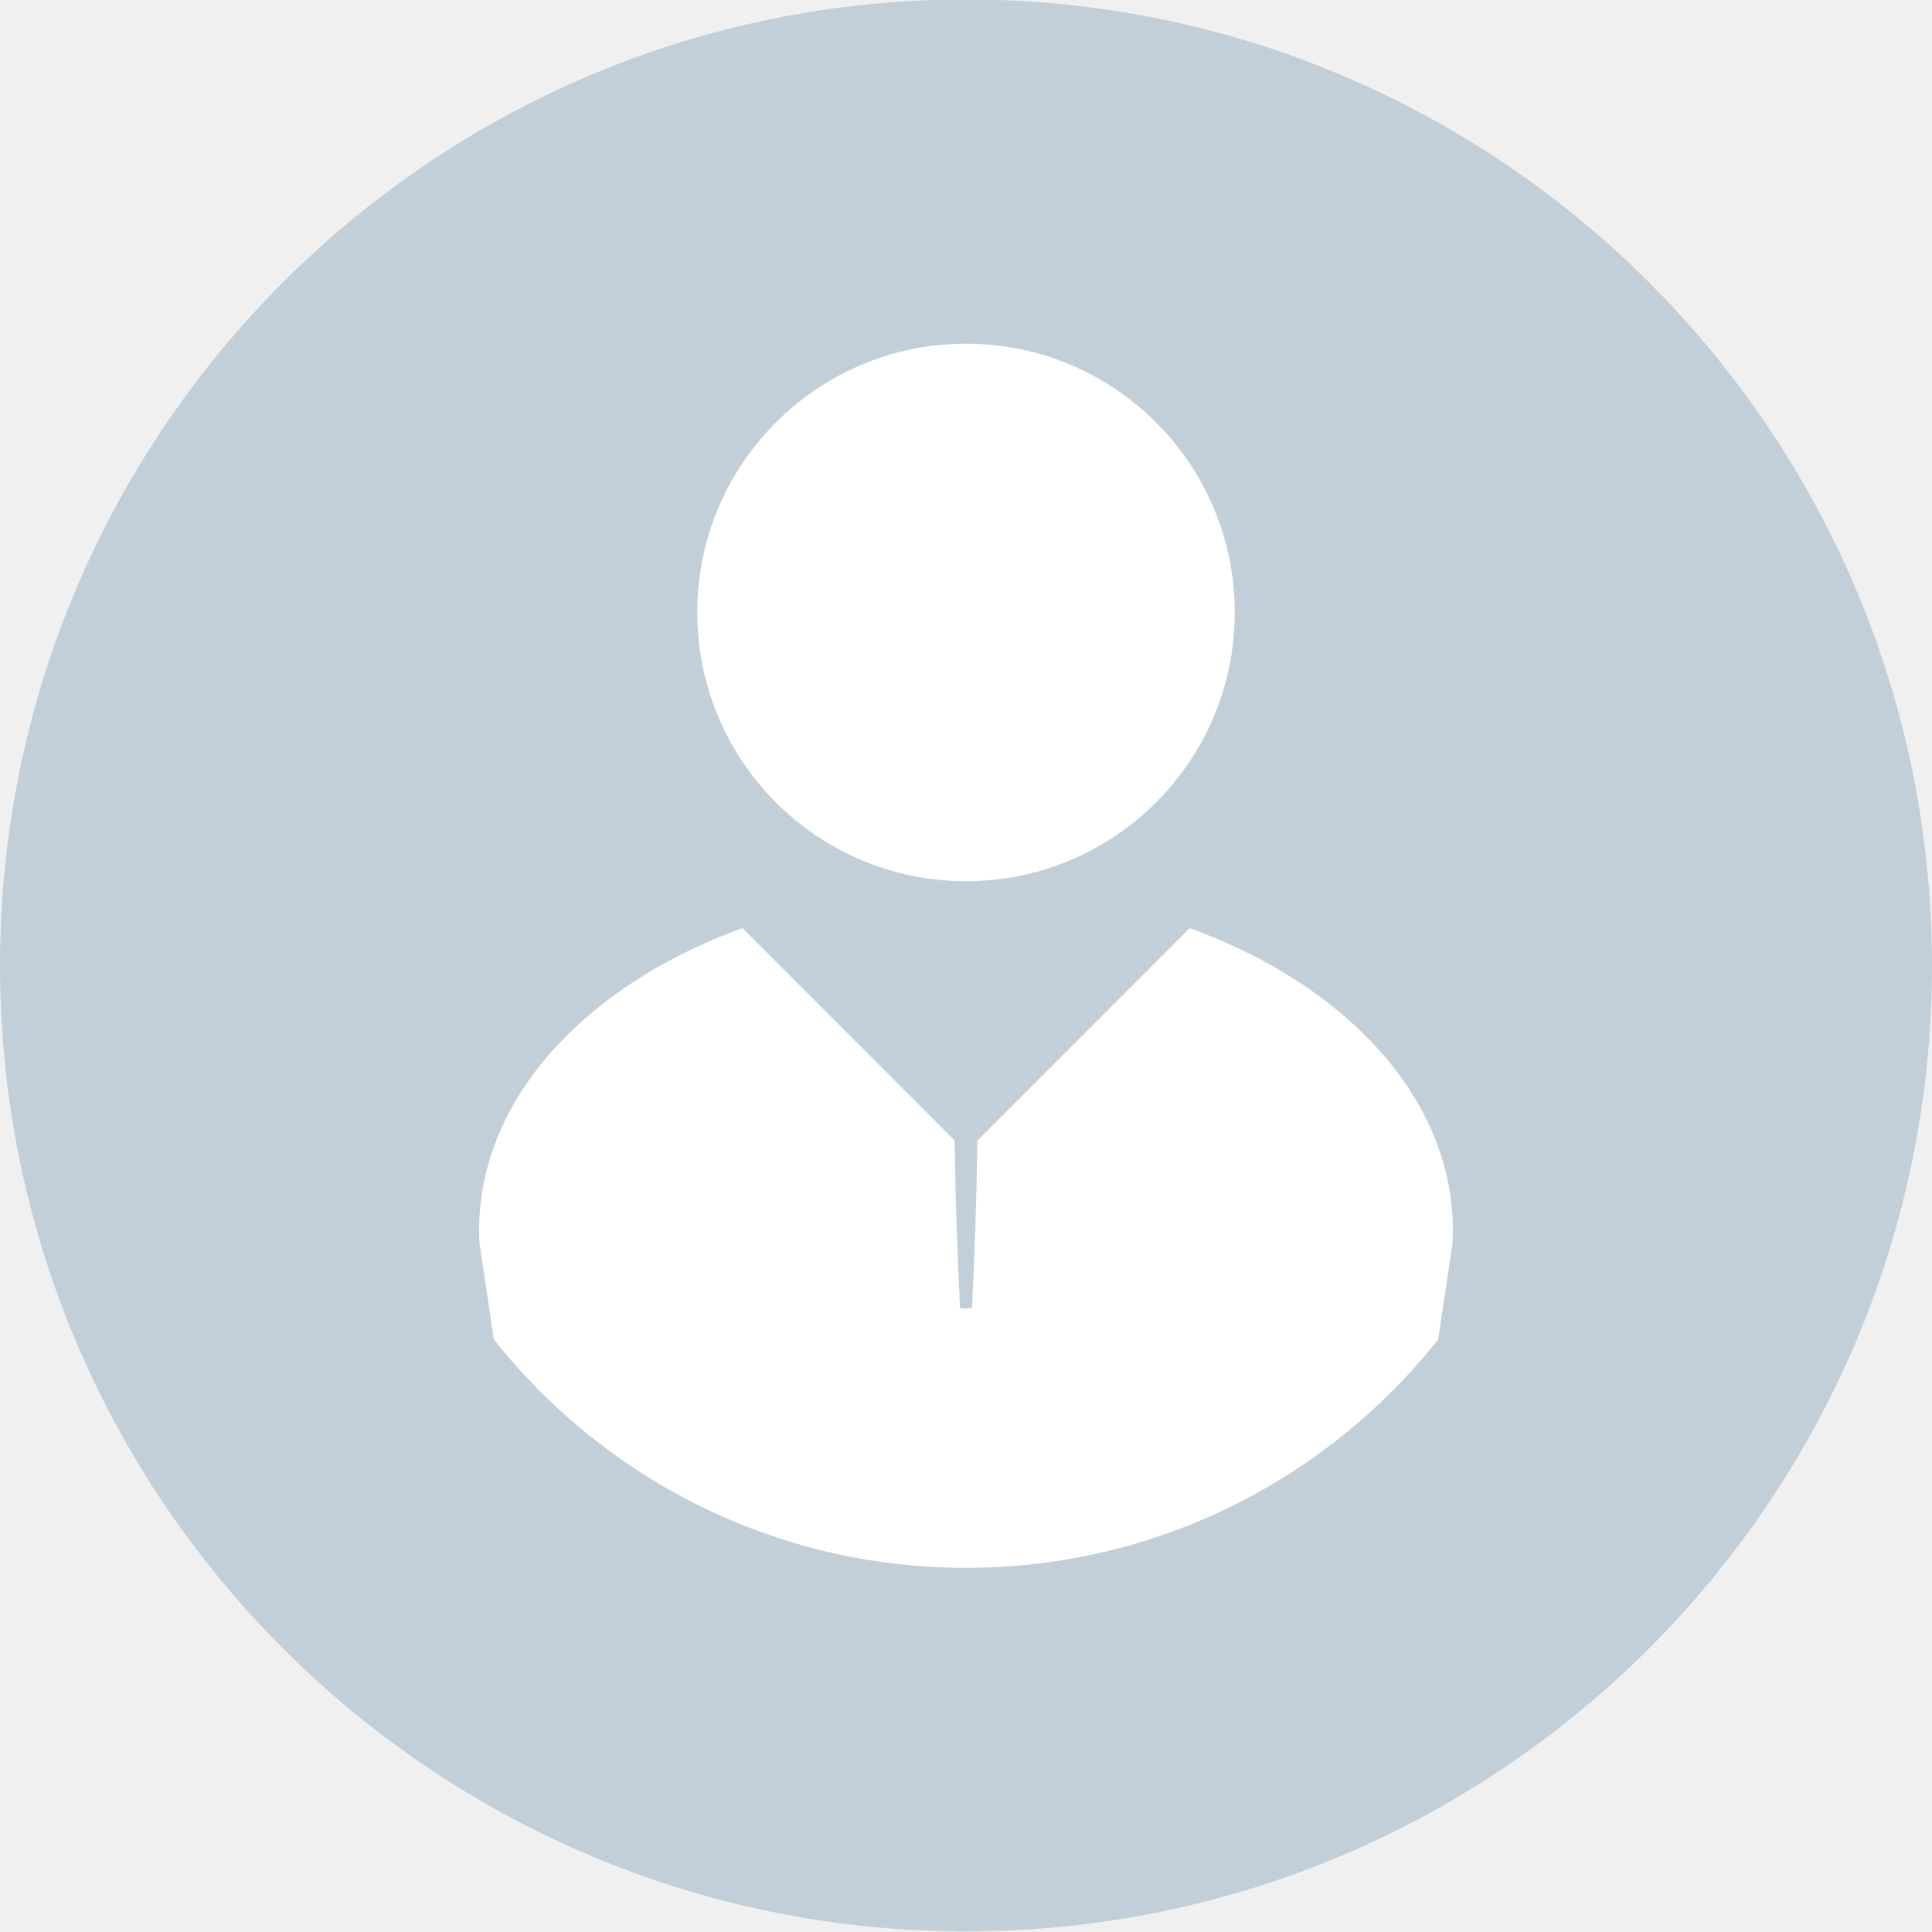
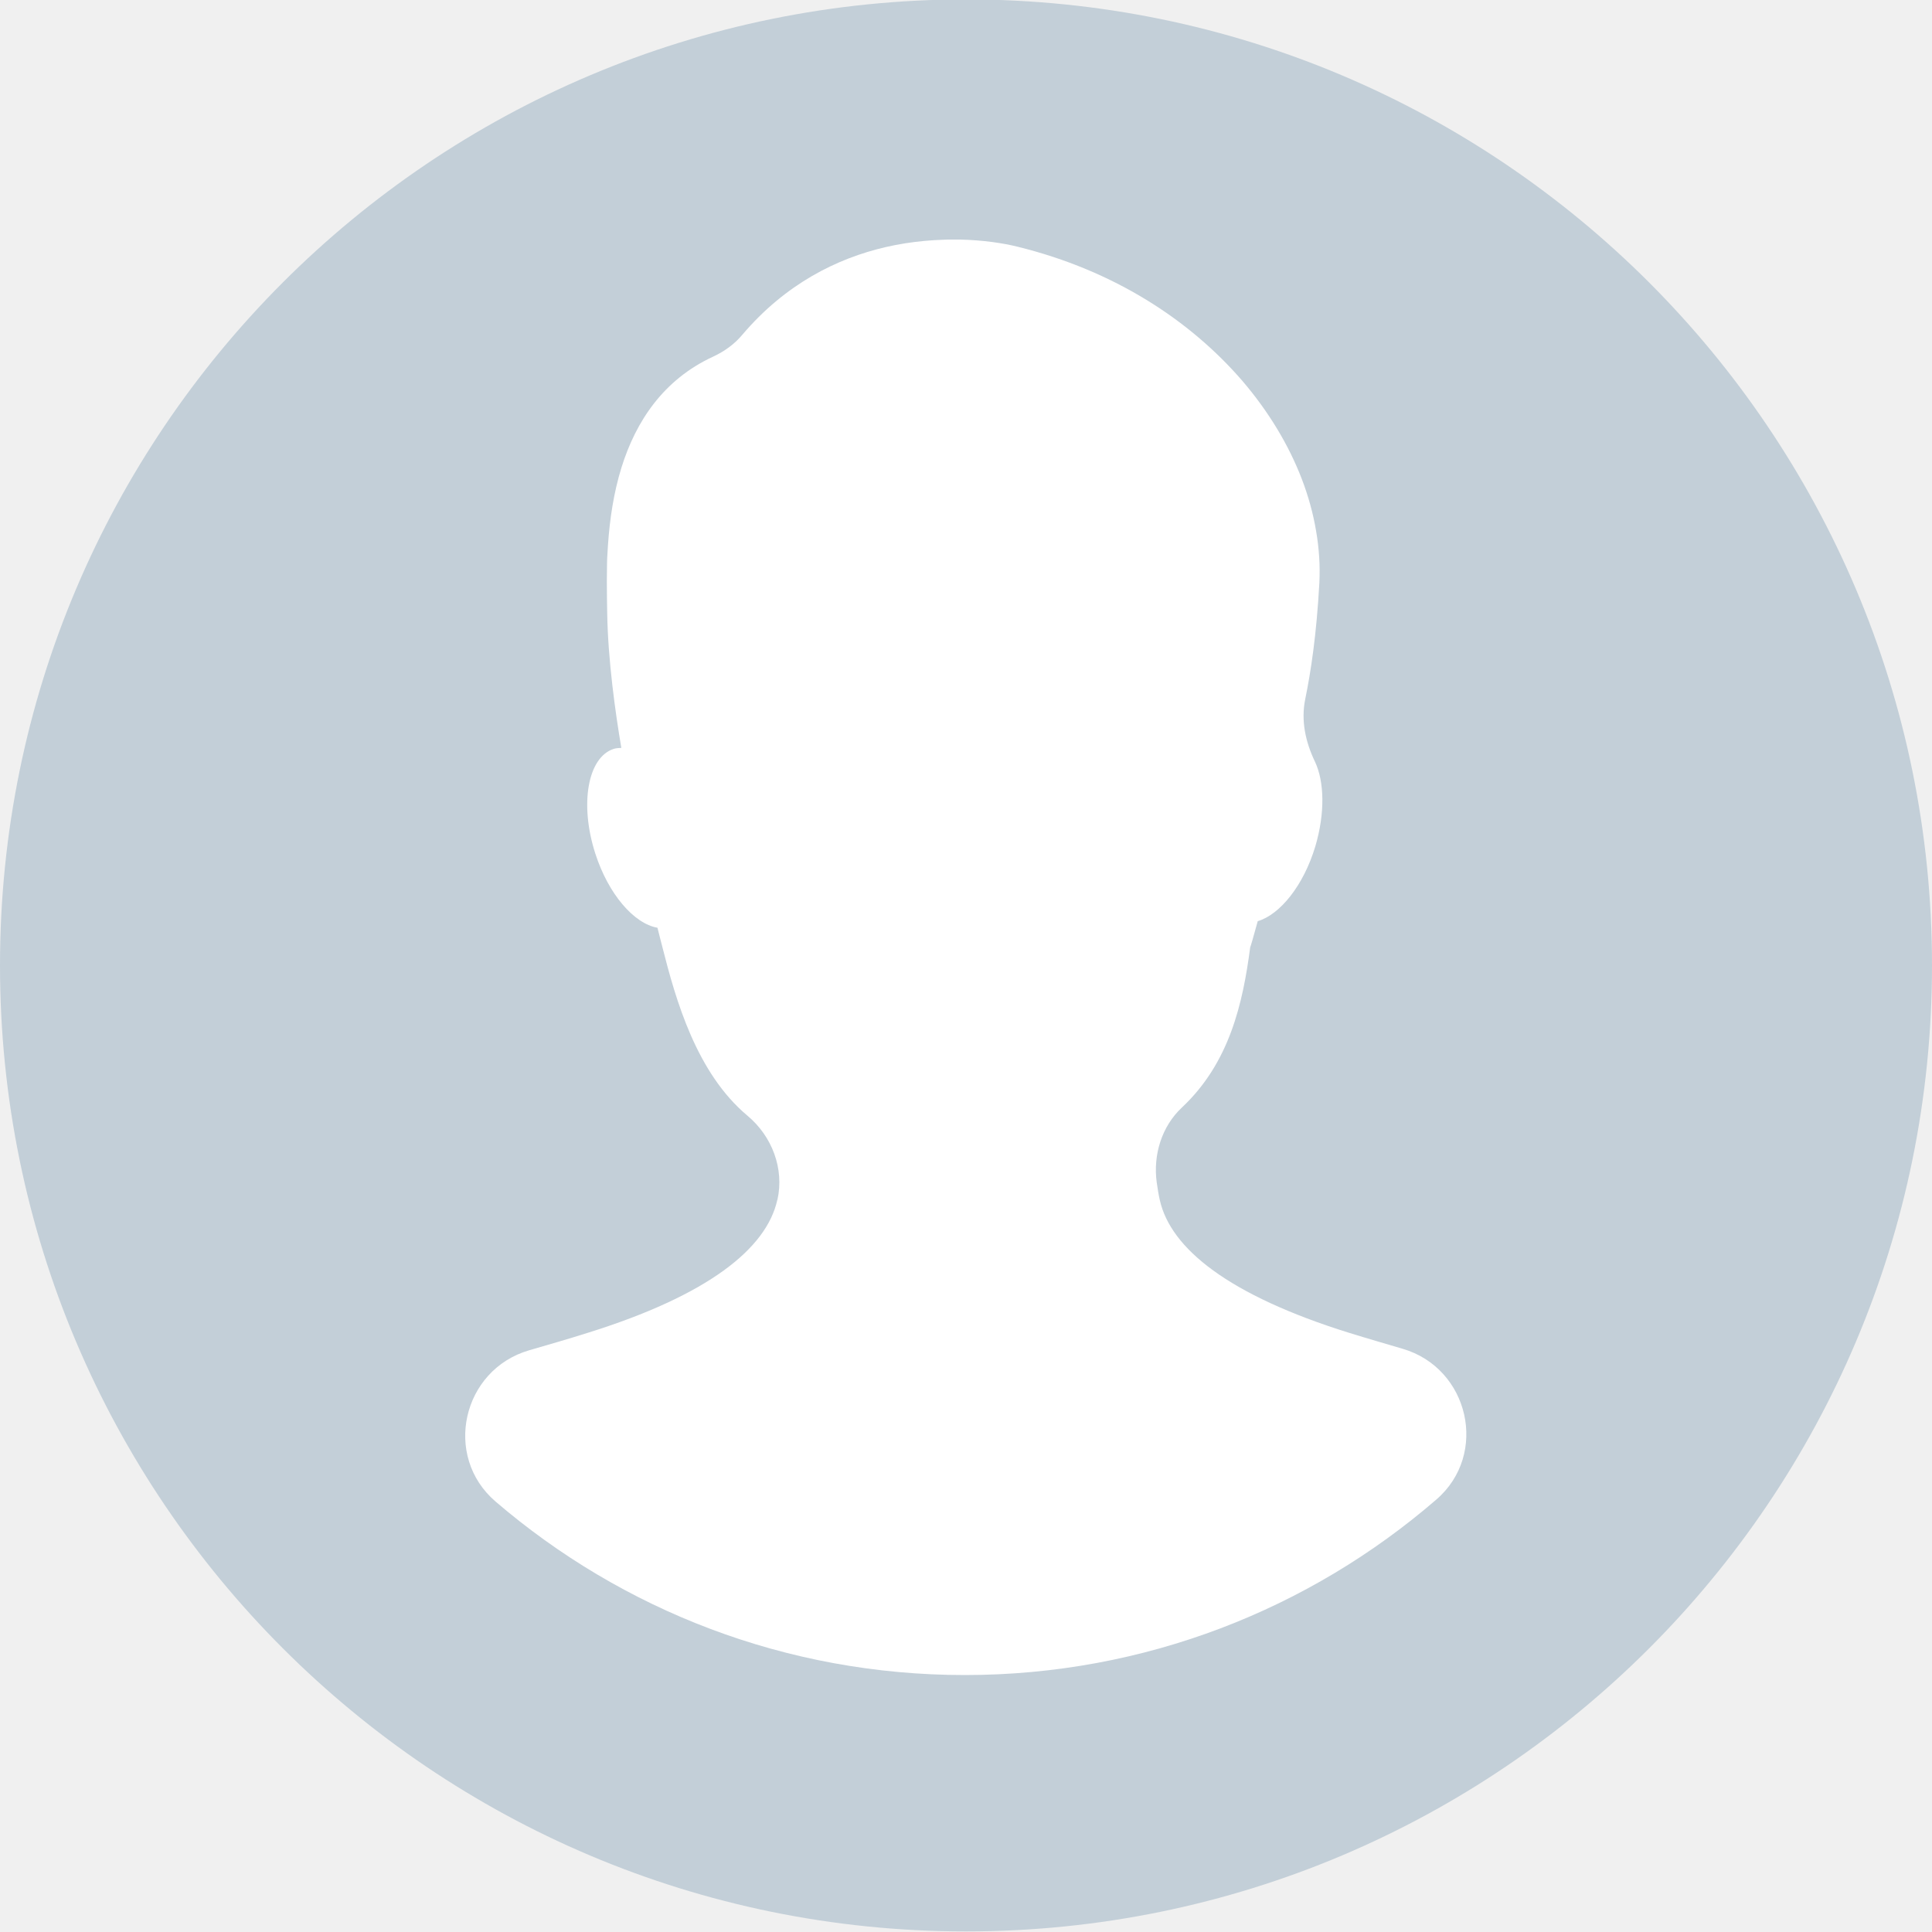
- <svg xmlns="http://www.w3.org/2000/svg" version="1.1" id="Layer_1" x="0px" y="0px" viewBox="0 0 1000 1000" enable-background="new 0 0 1000 1000" xml:space="preserve">
-   <path fill="#C3CFD8" d="M500-0.3c276.1,0,500,223.9,500,500s-223.9,500-500,500S0,775.8,0,499.7C0,223.5,223.9-0.3,500-0.3z" />
-   <circle fill="#FFFFFF" cx="500" cy="317" r="139.1" />
-   <path fill="#FFFFFF" d="M751.8,643.6L751.8,643.6c0.1-2.3,0.2-4.6,0.2-6.9c0-68-55.3-127-136.2-156.3L505.9,590.4h0  c-0.4,29.8-1.4,58.8-2.8,86.6c-1,0.1-2,0.3-3.1,0.3s-2-0.2-3.1-0.3c-1.4-27.9-2.4-56.9-2.8-86.7h0L384.3,480.4  C303.3,509.7,248,568.7,248,636.7c0,2.3,0.1,4.6,0.2,6.9l7.4,49.7c57.1,72,145.4,118.2,244.4,118.2c99,0,187.3-46.2,244.4-118.2  L751.8,643.6z" />
+ <svg xmlns="http://www.w3.org/2000/svg" id="Layer_1" viewBox="194 -104 1000 1000">
+   <style>.st0{fill:#C3CFD8;} .st1{fill-rule:evenodd;clip-rule:evenodd;fill:#FFFFFF;}</style>
+   <path class="st0" d="M694-104.3c276.1 0 500 223.9 500 500s-223.9 500-500 500-500-223.9-500-500c0-276.2 223.9-500 500-500z" />
+   <path class="st1" d="M892.4 585.9c10 3.1 19.1 5.7 27.5 8.2 34.5 10 44.8 54.6 17.5 78.1-65.4 56.5-150.7 90.8-244 90.8-92.8 0-177.6-33.8-242.9-89.8-27.4-23.5-17.3-68.2 17.4-78.3 9.2-2.7 19.2-5.5 30.2-9 62.6-19.5 92.6-43.7 98.2-68.7 0-.1 0-.2.1-.2 3.6-16.1-2.8-32.9-15.5-43.5-26.4-22.1-37.1-59.8-44.1-87.5-.8-3.2-1.7-6.5-2.5-9.8-12.1-2.1-25.4-17.3-32.2-38.5-8.2-25.5-3.9-49.8 9.6-54.1 1.3-.4 2.6-.4 3.9-.5-3.1-18.2-6.9-45.4-7.3-69.3-.1-5.2-.2-10.9-.2-16.9 0-3 .1-6.1.1-9.3 0-1.6.1-3.2.2-4.8.1-1.6.2-3.2.3-4.9.9-13.1 2.9-26.8 7-40 7.4-23.7 21.6-45.4 47.4-57.3 5.8-2.7 11-6.4 15.1-11.3 22.4-26.4 49.1-39.6 74.2-45.4 6.9-1.6 13.6-2.6 20.1-3.2 3.2-.3 6.4-.5 9.5-.6 1.6-.1 3.1-.1 4.6-.1h4.5c11.7.3 22 1.8 29.6 3.7 50 12.3 89.2 38 116.4 69.5 13.5 15.8 23.9 33 30.7 50.7 3.4 8.9 5.9 17.9 7.4 26.9.8 4.5 1.3 9 1.6 13.5.3 4.5.3 8.9.1 13.4-1.5 27.1-4.4 45.9-7.3 60.1-2.3 11.1.1 22.2 5 32.4 4.9 10.3 5.3 26.7.2 43.9-6.1 20.3-18.3 35.3-29.8 38.7-2.2 8.1-3.8 13.5-3.9 13.5-3.8 29-10.7 59.8-35.3 82.9-10.5 9.8-15 24.5-13.1 38.7.5 3.5 1 6.6 1.6 9.2 5.6 25.1 35.5 49.3 98.1 68.8z" />
</svg>
